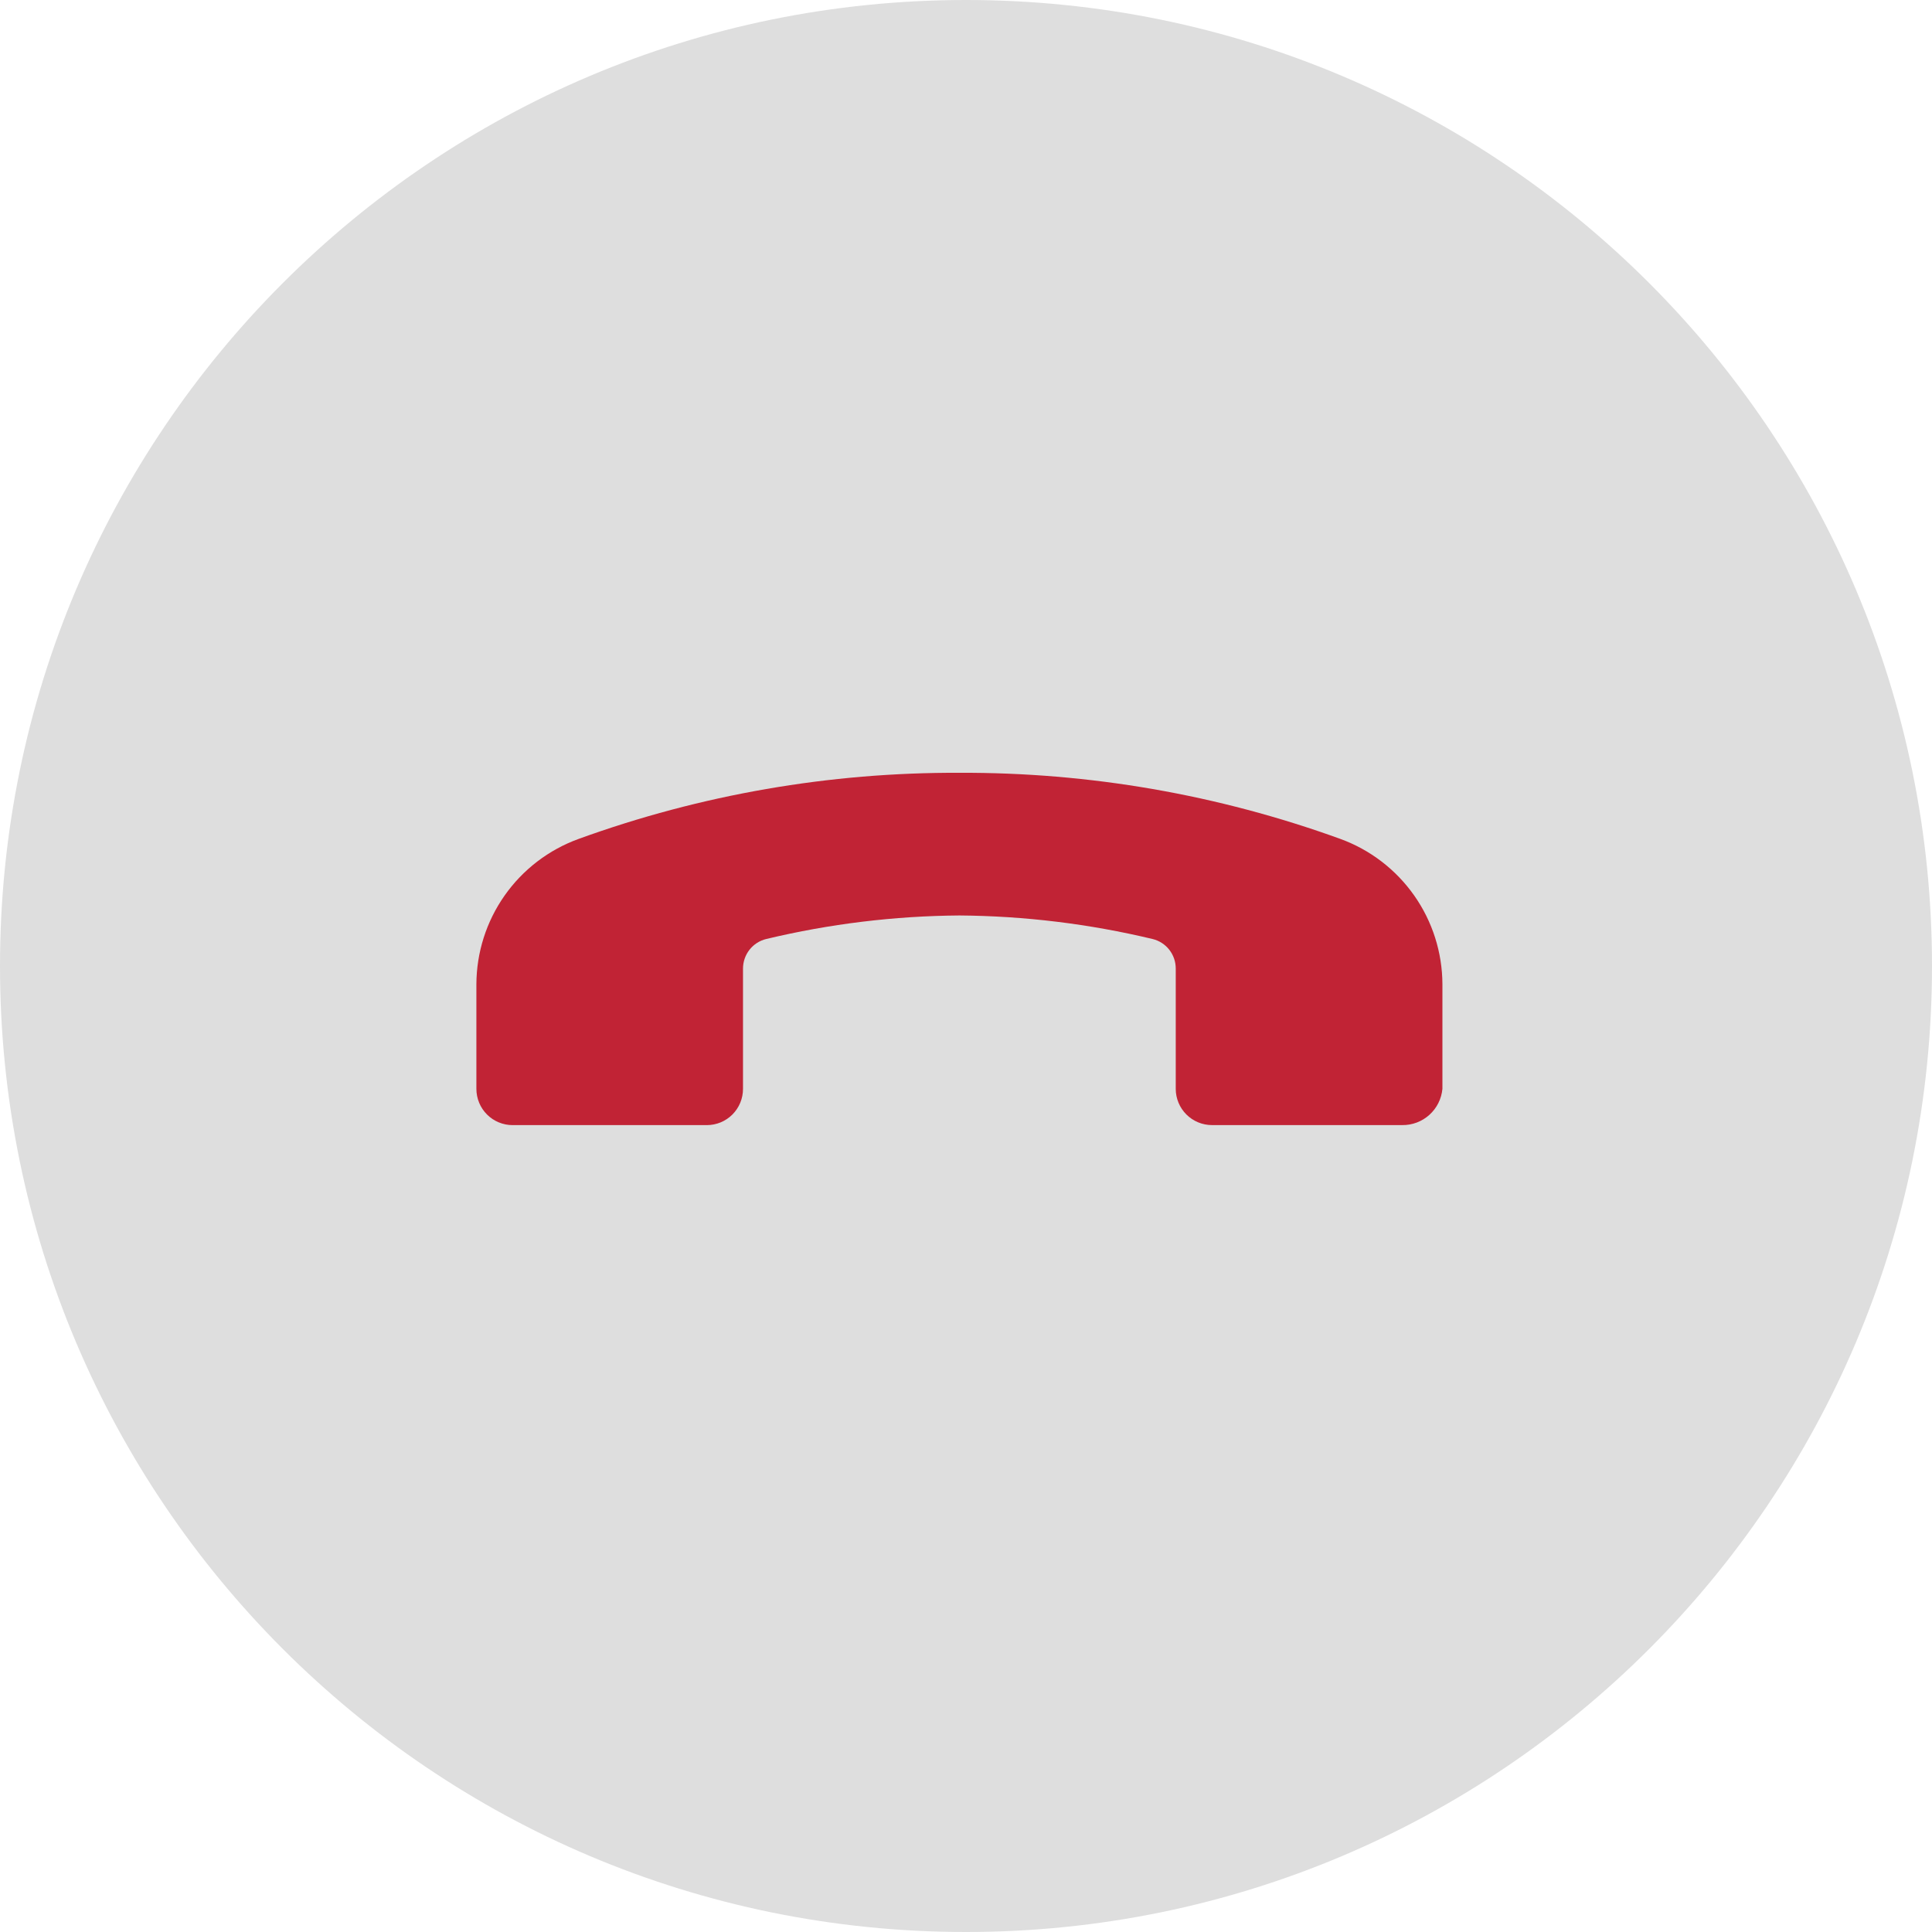
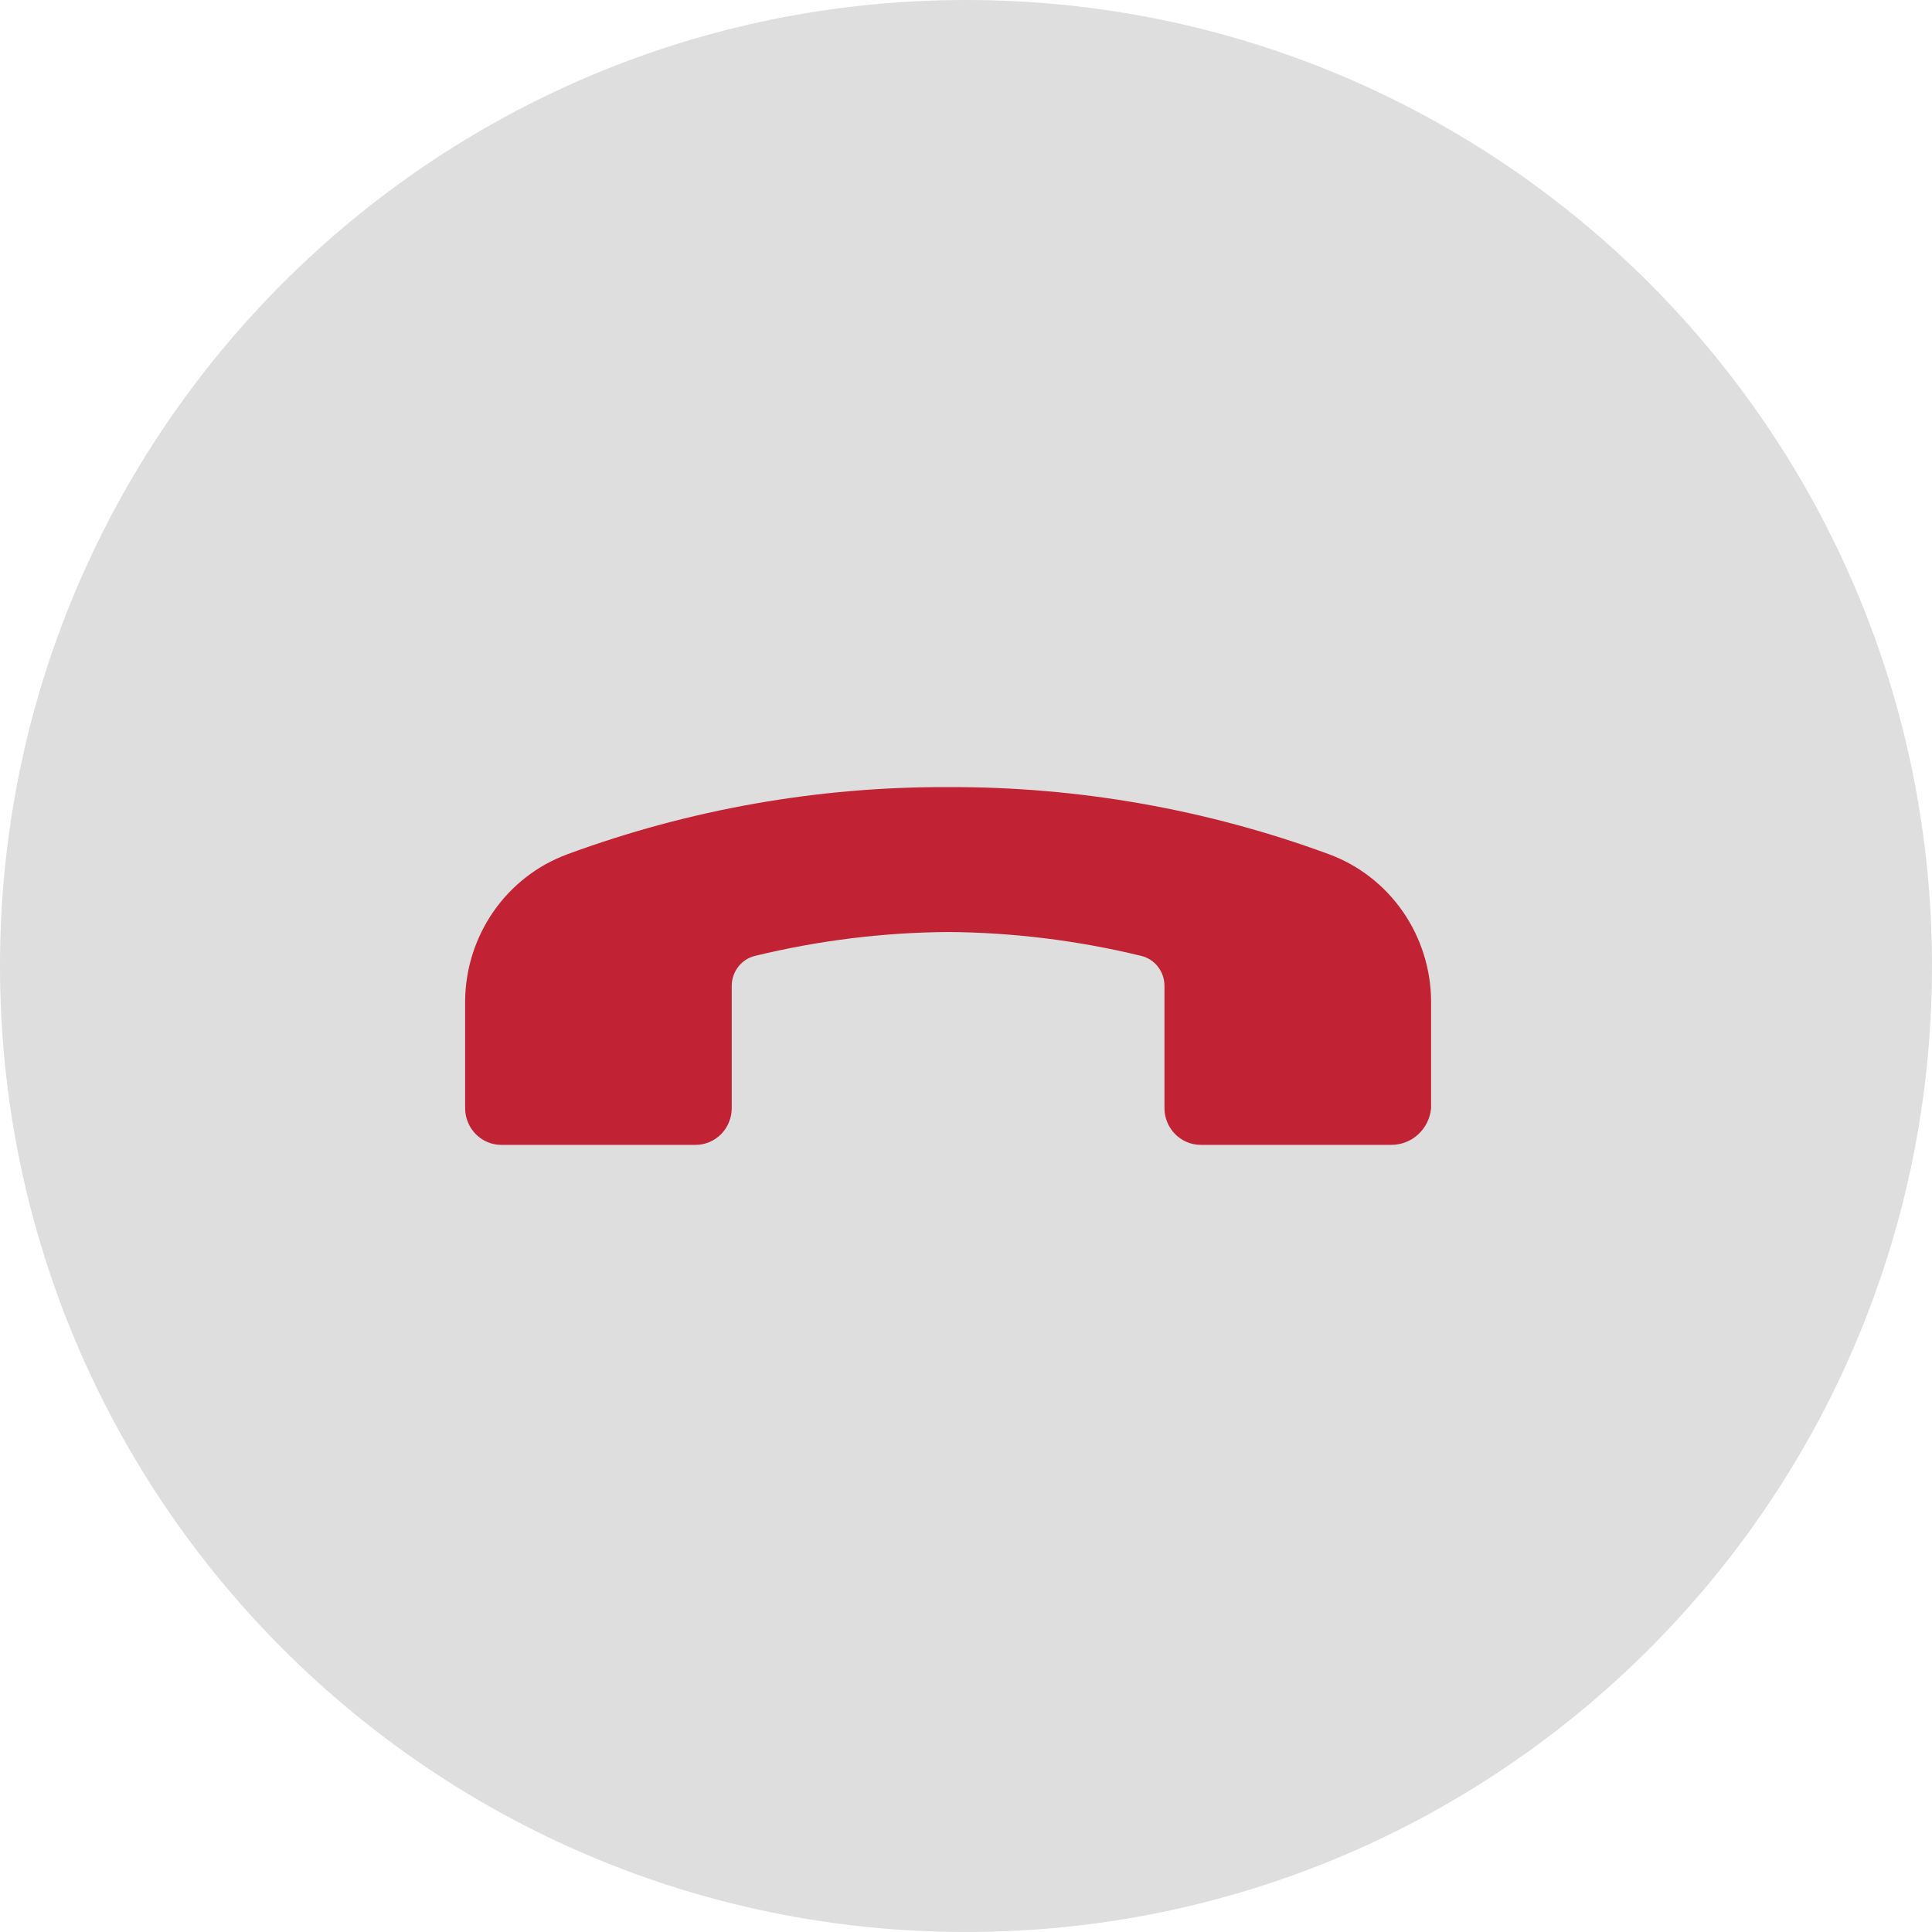
- <svg xmlns="http://www.w3.org/2000/svg" width="64" height="64" viewBox="0 0 64 64" fill="none">
-   <path d="M32 64C49.673 64 64 49.673 64 32C64 14.327 49.673 0 32 0C14.327 0 0 14.327 0 32C0 49.673 14.327 64 32 64Z" fill="#DEDEDE" />
-   <path d="M38.948 36.07C38.948 36.388 39.075 36.693 39.3 36.918C39.525 37.143 39.83 37.27 40.148 37.27H46.448C46.781 37.275 47.103 37.154 47.35 36.931C47.597 36.709 47.751 36.401 47.782 36.07V32.603C47.778 31.55 47.452 30.524 46.846 29.663C46.24 28.802 45.385 28.147 44.395 27.788C40.352 26.323 36.082 25.582 31.782 25.6C27.481 25.582 23.211 26.323 19.168 27.79C18.178 28.149 17.323 28.803 16.717 29.664C16.111 30.525 15.785 31.552 15.781 32.604V36.071C15.781 36.389 15.908 36.695 16.133 36.92C16.358 37.145 16.663 37.271 16.982 37.271H23.413C23.571 37.271 23.727 37.24 23.873 37.18C24.018 37.12 24.151 37.031 24.262 36.92C24.373 36.808 24.462 36.676 24.522 36.53C24.582 36.385 24.613 36.229 24.613 36.071V32.087C24.613 31.861 24.688 31.641 24.827 31.463C24.966 31.285 25.162 31.159 25.381 31.106C27.478 30.604 29.625 30.342 31.782 30.326C33.938 30.342 36.085 30.604 38.181 31.106C38.401 31.159 38.596 31.285 38.735 31.463C38.874 31.642 38.949 31.861 38.948 32.087V36.07Z" fill="#C12335" />
+ <svg xmlns="http://www.w3.org/2000/svg" width="54px" height="54px" viewBox="0 0 54 54" version="1.1">
+   <g id="v0.1-1108-2022-chaewon.min-&gt;-1111-전달받음-" stroke="none" stroke-width="1" fill="none" fill-rule="evenodd">
+     <g id="Card-status" transform="translate(-720, -319)">
+       <g id="Card-/-Idle-Copy-8" transform="translate(648, 128)">
+         <g id="ic_callout" transform="translate(72, 191)">
+           <rect id="Rectangle-Copy" x="0" y="0" width="54" height="54" />
+           <g fill-rule="nonzero" id="Path">
+             <path d="M27,54 C41.912,54 54,41.912 54,27 C54,12.088 41.912,0 27,0 C12.088,0 0,12.088 0,27 C0,41.912 12.088,54 27,54 Z" fill="#DEDEDE" />
+             <path d="M32.547,30.971 C32.547,31.243 32.654,31.505 32.844,31.698 C33.034,31.89 33.291,31.999 33.56,31.999 L38.875,31.999 C39.156,32.003 39.428,31.9 39.636,31.709 C39.845,31.518 39.975,31.255 40,30.971 L40,28 C39.997,27.098 39.722,26.219 39.211,25.481 C38.7,24.743 37.978,24.183 37.143,23.875 C33.732,22.62 30.129,21.985 26.5,22 C22.872,21.985 19.269,22.62 15.858,23.877 C15.022,24.184 14.301,24.745 13.79,25.482 C13.278,26.22 13.003,27.1 13,28.001 L13,30.972 C13,31.244 13.107,31.506 13.297,31.699 C13.487,31.892 13.744,32 14.012,32 L19.439,32 C19.573,32 19.704,31.973 19.828,31.922 C19.95,31.87 20.062,31.794 20.156,31.699 C20.25,31.603 20.325,31.49 20.375,31.365 C20.426,31.241 20.452,31.107 20.452,30.972 L20.452,27.558 C20.452,27.365 20.515,27.176 20.633,27.024 C20.75,26.871 20.915,26.763 21.1,26.718 C22.869,26.288 24.681,26.063 26.5,26.05 C28.32,26.063 30.131,26.288 31.9,26.718 C32.086,26.763 32.25,26.871 32.367,27.024 C32.485,27.176 32.548,27.365 32.547,27.558 L32.547,30.971 Z" fill="#C12335" />
+           </g>
+         </g>
+       </g>
+     </g>
+   </g>
</svg>
